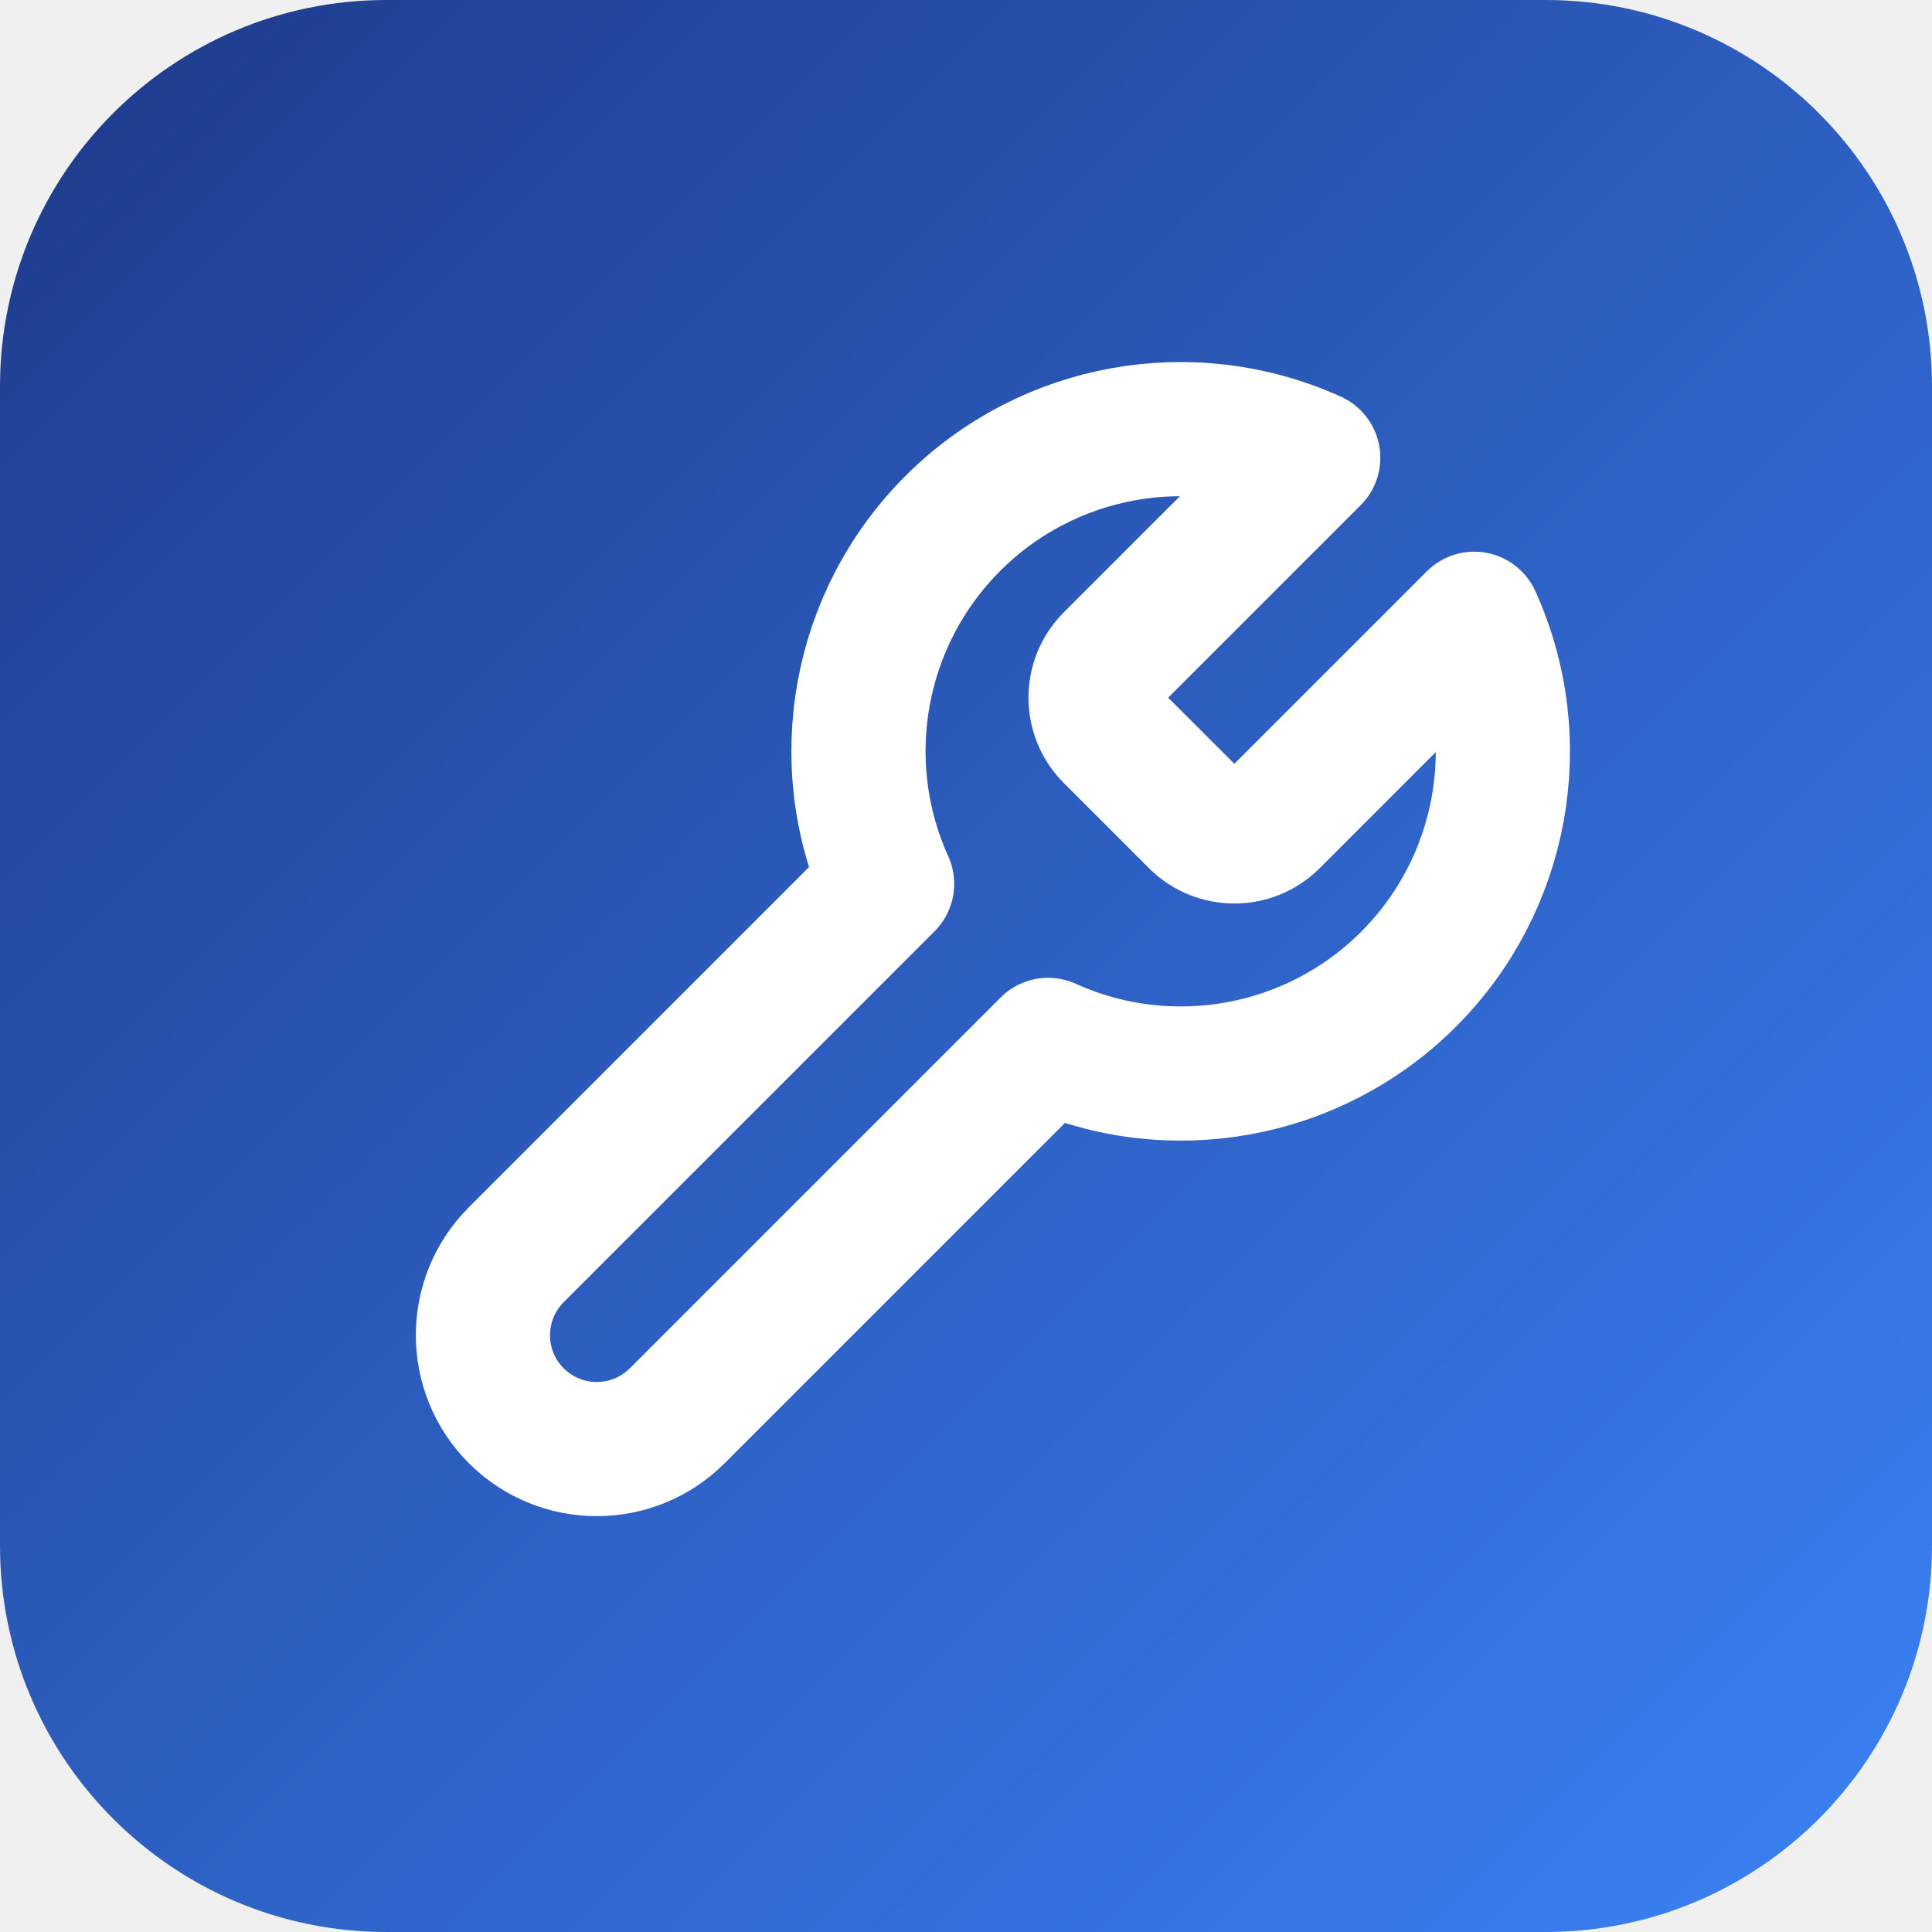
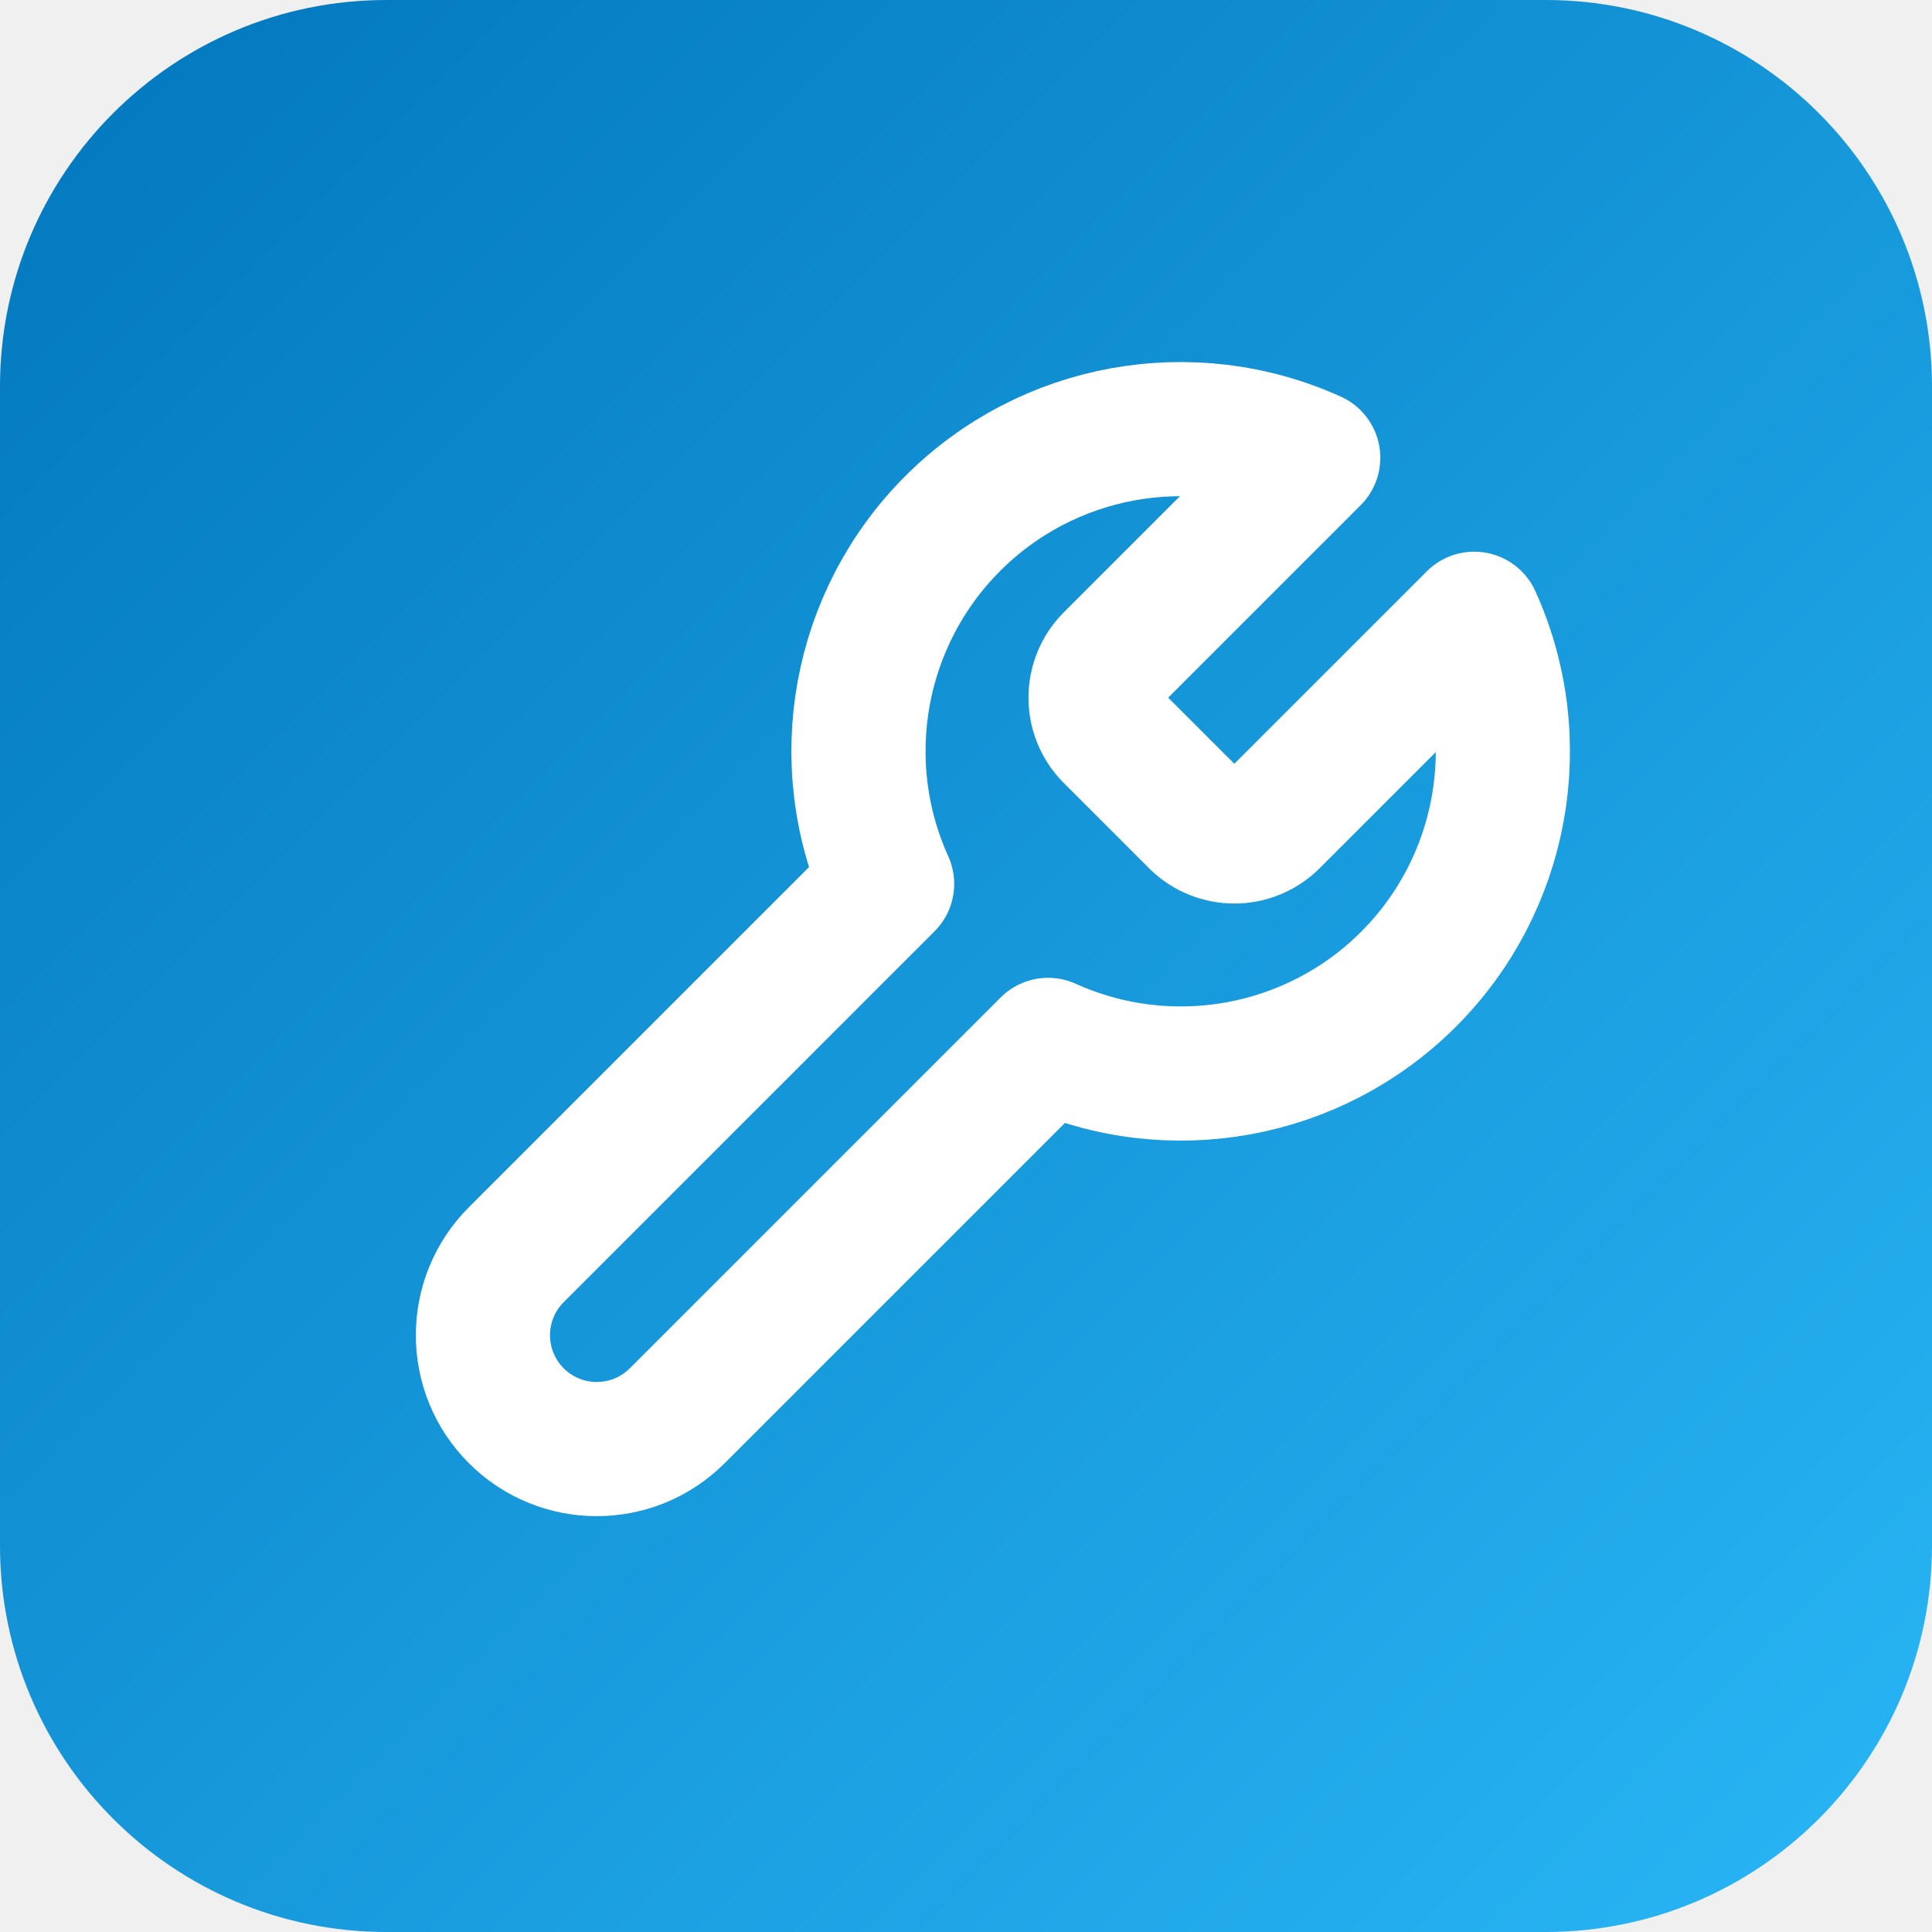
<svg xmlns="http://www.w3.org/2000/svg" viewBox="0 0 180 180" width="180" height="180" fill="none">
  <defs>
    <linearGradient id="bg-grad" x1="0" y1="0" x2="180" y2="180" gradientUnits="userSpaceOnUse">
-       <stop offset="0%" stop-color="#1e3a8a" />
-       <stop offset="100%" stop-color="#3b82f6" />
+       <stop offset="0%" stop-color="#0277bd" />
+       <stop offset="100%" stop-color="#29b6f6" />
    </linearGradient>
  </defs>
  <rect width="180" height="180" rx="36" fill="url(#bg-grad)" />
  <g transform="translate(30, 30) scale(5)" stroke="#ffffff" stroke-width="2.5" stroke-linecap="round" stroke-linejoin="round" fill="none">
    <path d="M14.7 6.3a1 1 0 0 0 0 1.4l1.6 1.6a1 1 0 0 0 1.4 0l3.77-3.77a6 6 0 0 1-7.94 7.94l-6.91 6.91a2.12 2.12 0 0 1-3-3l6.91-6.91a6 6 0 0 1 7.94-7.94l-3.76 3.76z" />
  </g>
</svg>
